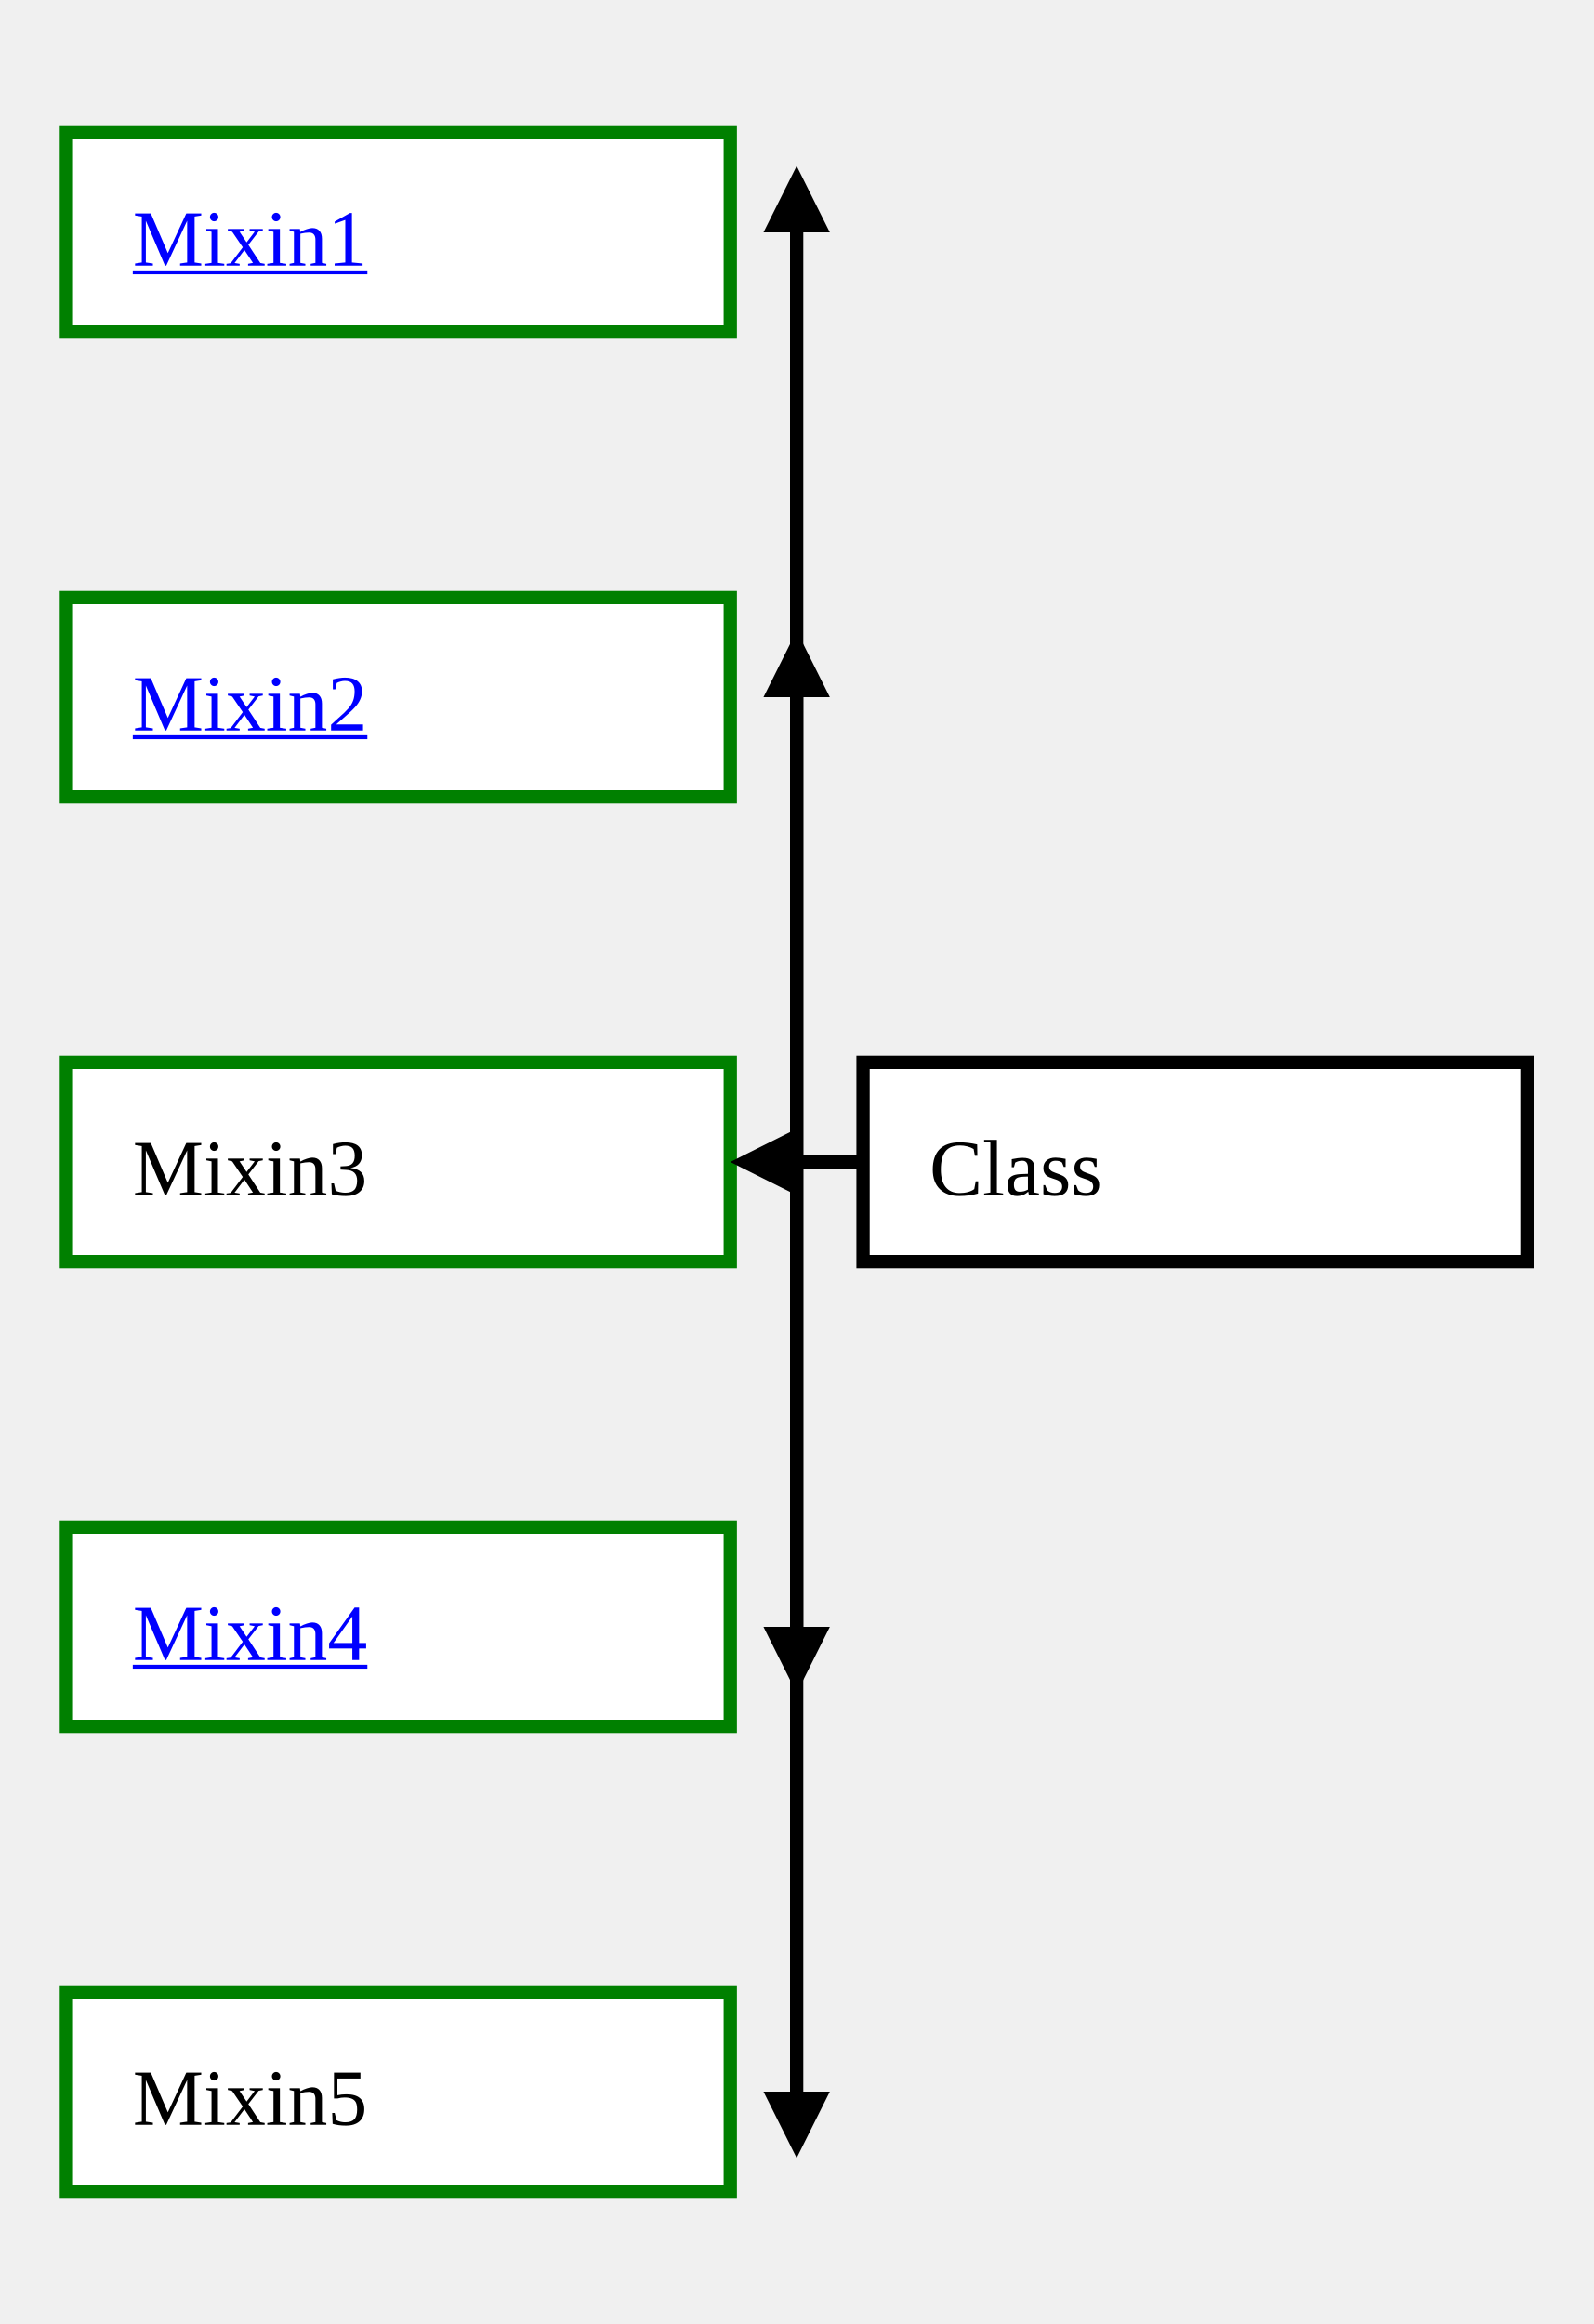
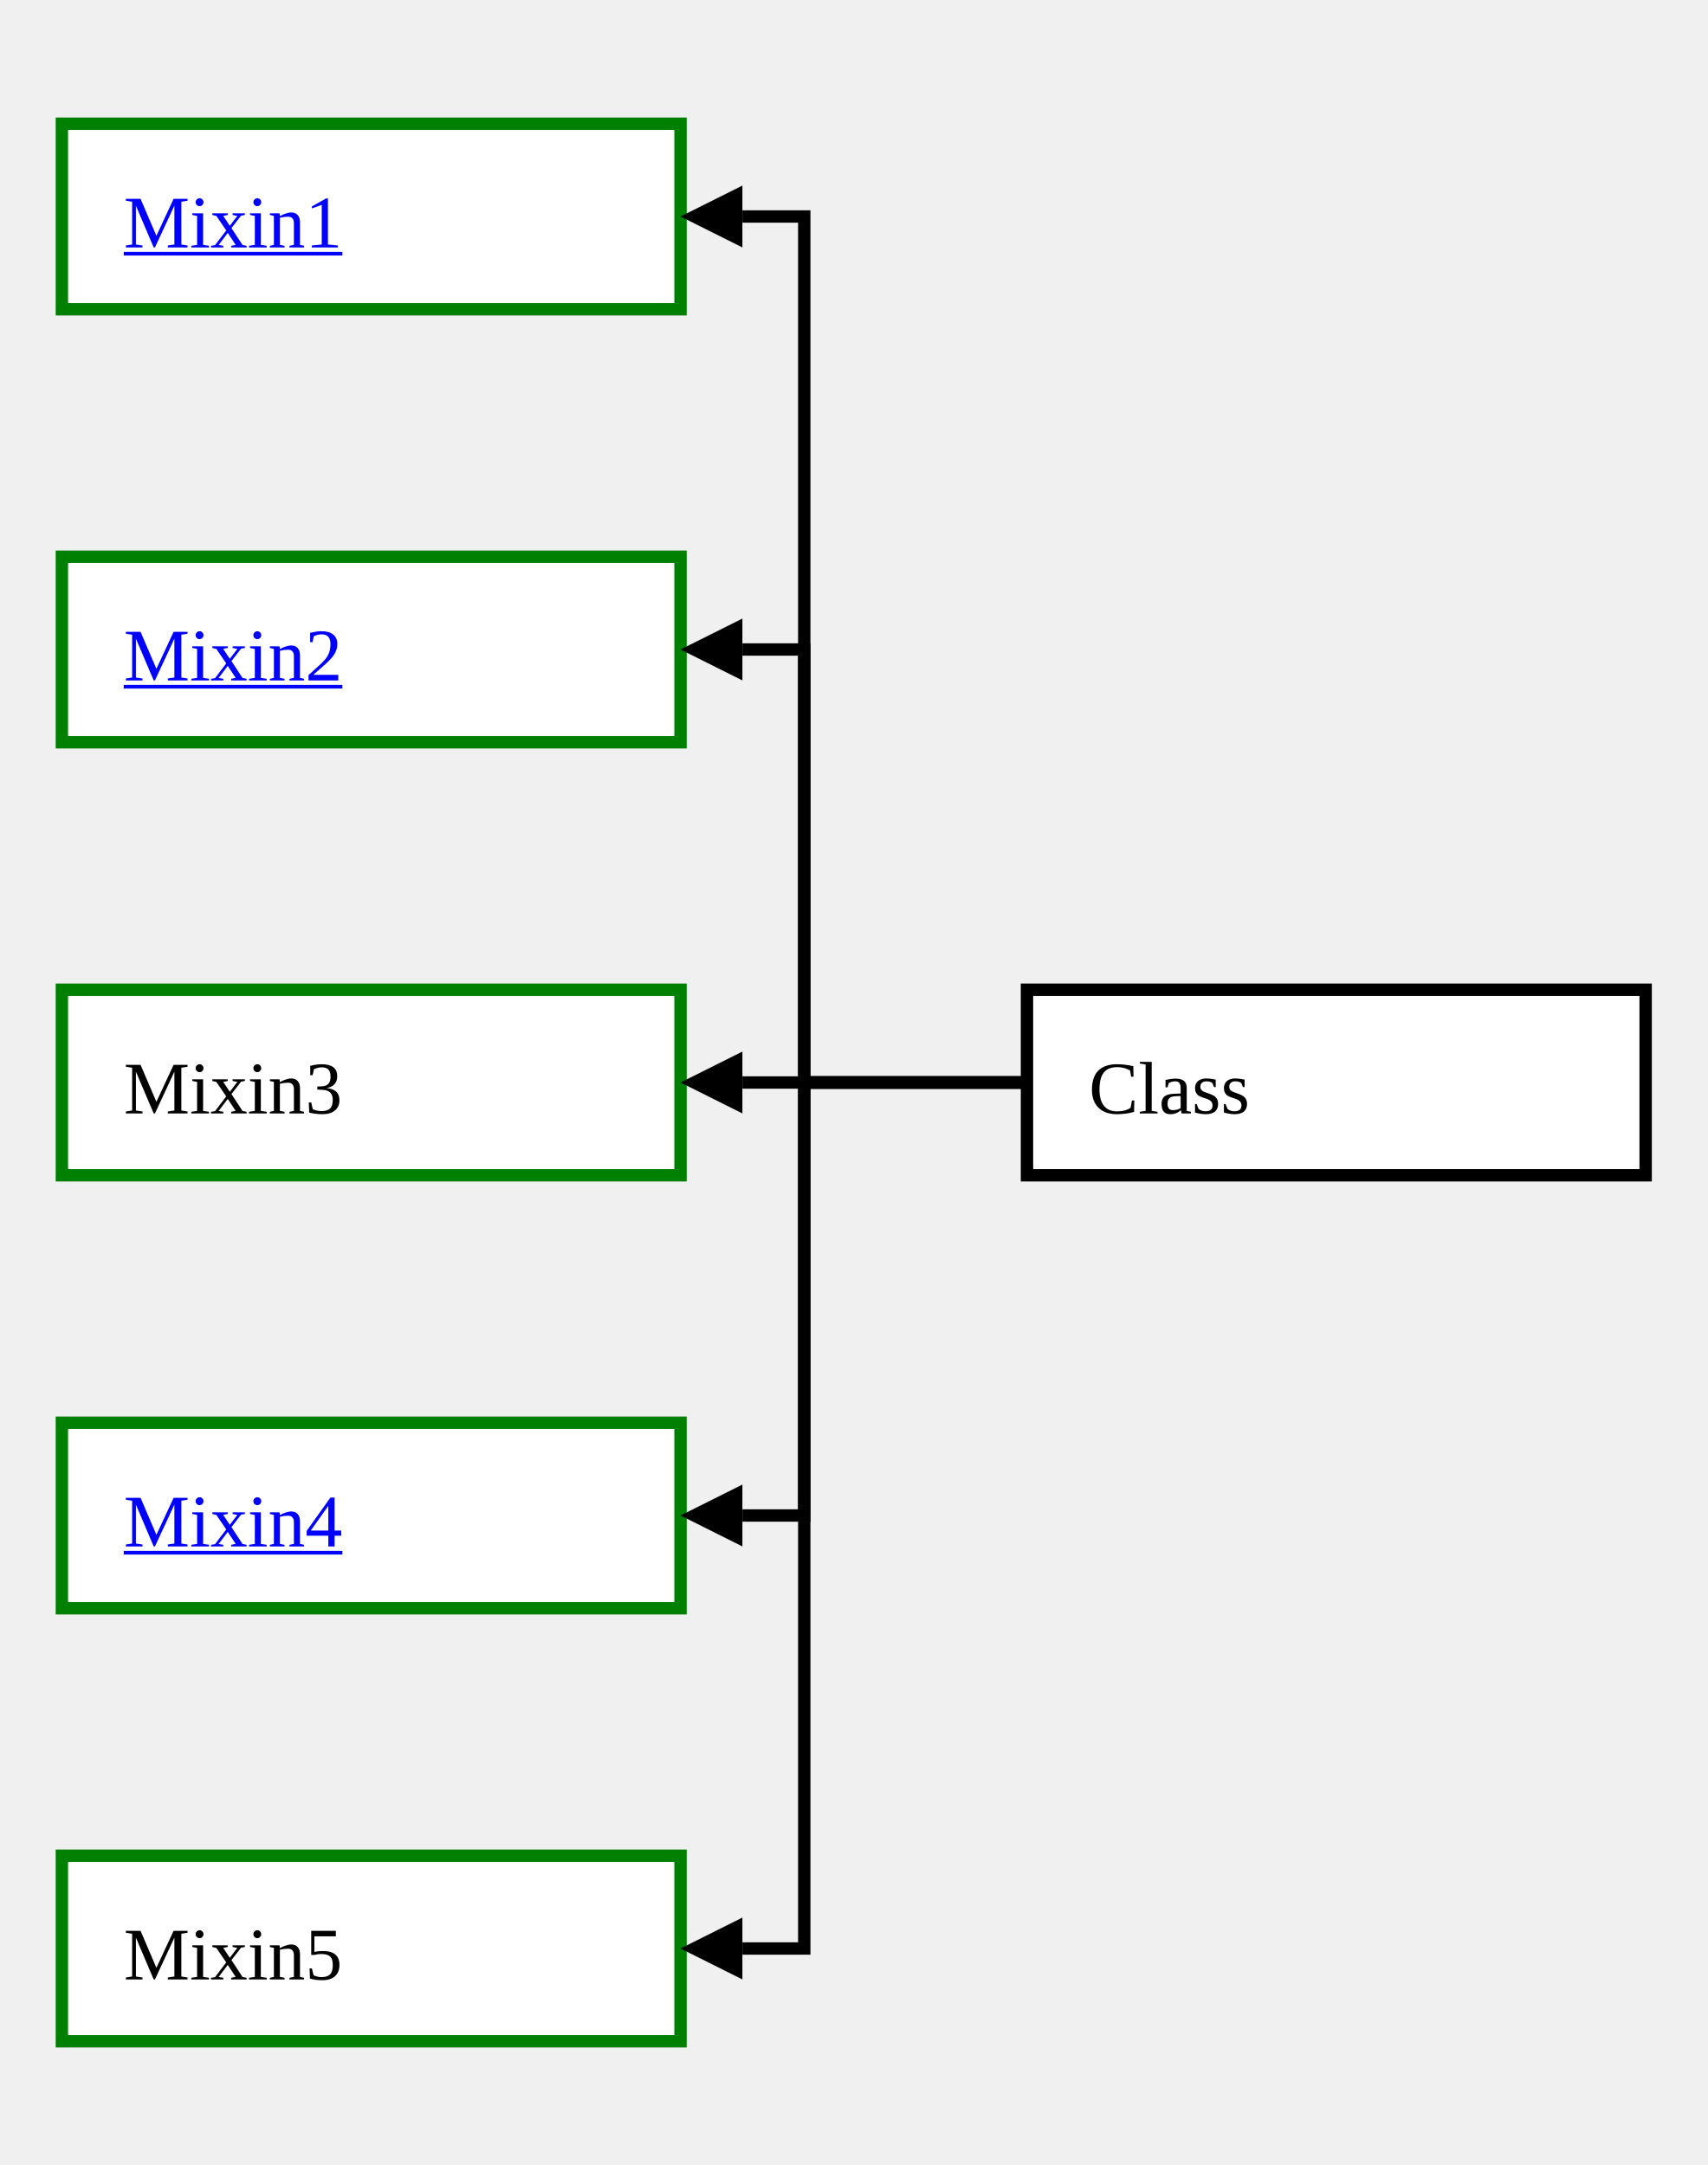
- <svg xmlns="http://www.w3.org/2000/svg" width="240" height="350" version="1.1">
+ <svg xmlns="http://www.w3.org/2000/svg" width="276" height="350" version="1.1">
  <defs>
    <marker id="Arrow" refY="2.5" orient="auto" style="overflow: visible;">
      <path d="M 0 0 L 5 2.5 L 0 5 z" />
    </marker>
    <style type="text/css">rect {stroke-width: 2; stroke: black; fill: white;} a text {fill: blue; text-decoration: underline;} path {stroke-width: 2; stroke: black; fill: none} marker path {stroke-width:0; fill:black;} .child rect, .parent rect {stroke: blue;} .mixin rect {stroke: green;}</style>
  </defs>
-   <g transform="translate(120, 140)">
-     <g class="noi" transform="translate(10, 20)">
+   <g transform="translate(156, 160)">
+     <g class="noi" transform="translate(10, 0)">
      <rect width="100" height="30" />
      <text dx="10" dy="20">Class</text>
    </g>
-     <g class="mixin" transform="translate(-110, -120)">
+     <g class="mixin" transform="translate(-146, -140)">
      <a href="#Mixin">
        <rect width="100" height="30" />
        <text dx="10" dy="20">Mixin1</text>
      </a>
    </g>
-     <g class="mixin" transform="translate(-110, -50)">
+     <g class="mixin" transform="translate(-146, -70)">
      <a href="#Mixin2">
        <rect width="100" height="30" />
        <text dx="10" dy="20">Mixin2</text>
      </a>
    </g>
-     <g class="mixin no-ref" transform="translate(-110, 20)">
+     <g class="mixin no-ref" transform="translate(-146, 0)">
      <rect width="100" height="30" />
      <text dx="10" dy="20">Mixin3</text>
    </g>
-     <g class="mixin" transform="translate(-110, 90)">
+     <g class="mixin" transform="translate(-146, 70)">
      <a href="#Mixin4">
        <rect width="100" height="30" />
        <text dx="10" dy="20">Mixin4</text>
      </a>
    </g>
-     <g class="mixin no-ref" transform="translate(-110, 160)">
+     <g class="mixin no-ref" transform="translate(-146, 140)">
      <rect width="100" height="30" />
      <text dx="10" dy="20">Mixin5</text>
    </g>
-     <path transform="translate(10, 35)" d="M 0 0 h -10 v -140 H -10" marker-end="url(#Arrow)" stroke-width="2" stroke="black" fill="none" class="mixin" />
-     <path transform="translate(10, 35)" d="M 0 0 h -10 v -70 H -10" marker-end="url(#Arrow)" stroke-width="2" stroke="black" fill="none" class="mixin" />
-     <path transform="translate(10, 35)" d="M 0 0 h -10" marker-end="url(#Arrow)" stroke-width="2" stroke="black" fill="none" class="mixin" />
-     <path transform="translate(10, 35)" d="M 0 0 h -10 v 70 H -10" marker-end="url(#Arrow)" stroke-width="2" stroke="black" fill="none" class="mixin" />
-     <path transform="translate(10, 35)" d="M 0 0 h -10 v 140 H -10" marker-end="url(#Arrow)" stroke-width="2" stroke="black" fill="none" class="mixin" />
+     <path transform="translate(10, 15)" d="M 0 0 h -36 v -140 H -46" marker-end="url(#Arrow)" stroke-width="2" stroke="black" fill="none" class="mixin" />
+     <path transform="translate(10, 15)" d="M 0 0 h -36 v -70 H -46" marker-end="url(#Arrow)" stroke-width="2" stroke="black" fill="none" class="mixin" />
+     <path transform="translate(10, 15)" d="M 0 0 h -46" marker-end="url(#Arrow)" stroke-width="2" stroke="black" fill="none" class="mixin" />
+     <path transform="translate(10, 15)" d="M 0 0 h -36 v 70 H -46" marker-end="url(#Arrow)" stroke-width="2" stroke="black" fill="none" class="mixin" />
+     <path transform="translate(10, 15)" d="M 0 0 h -36 v 140 H -46" marker-end="url(#Arrow)" stroke-width="2" stroke="black" fill="none" class="mixin" />
  </g>
</svg>
